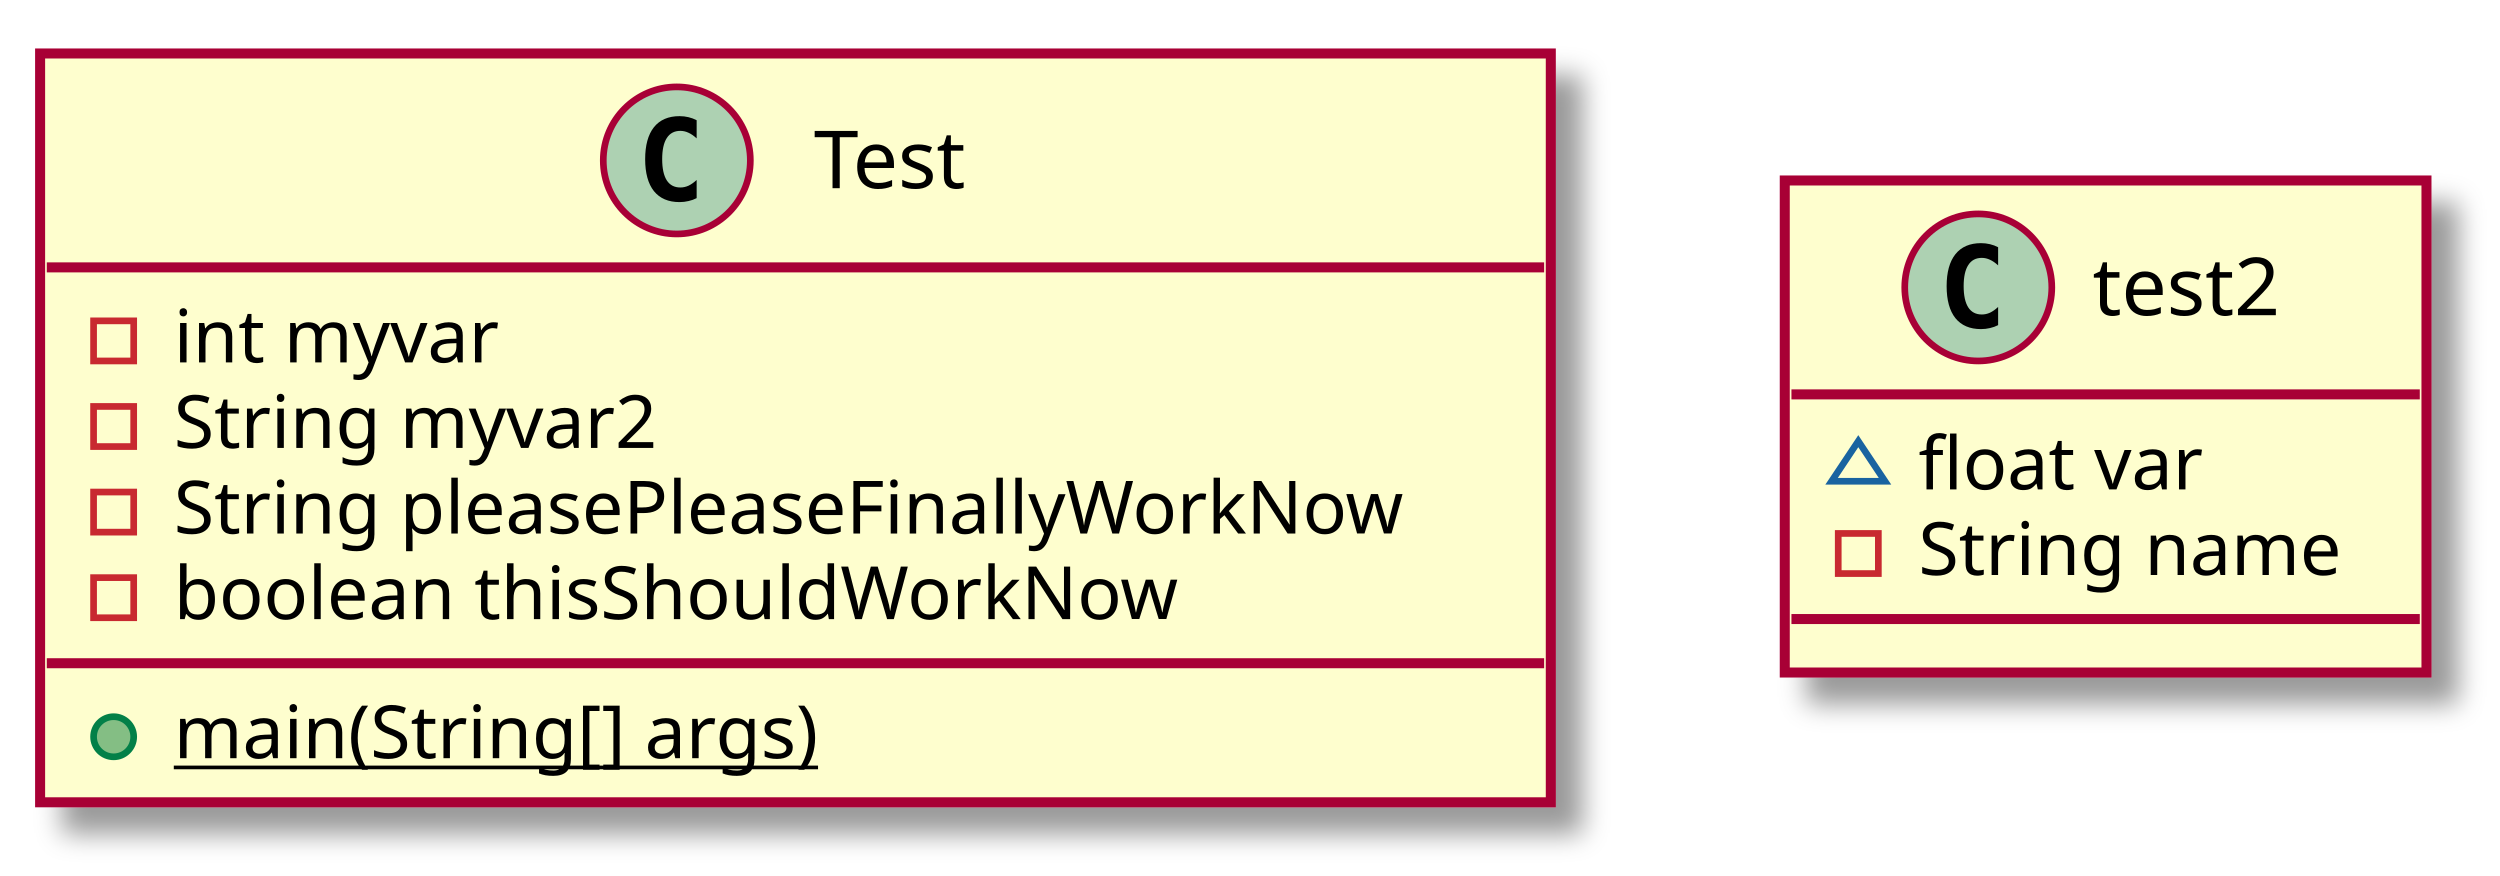
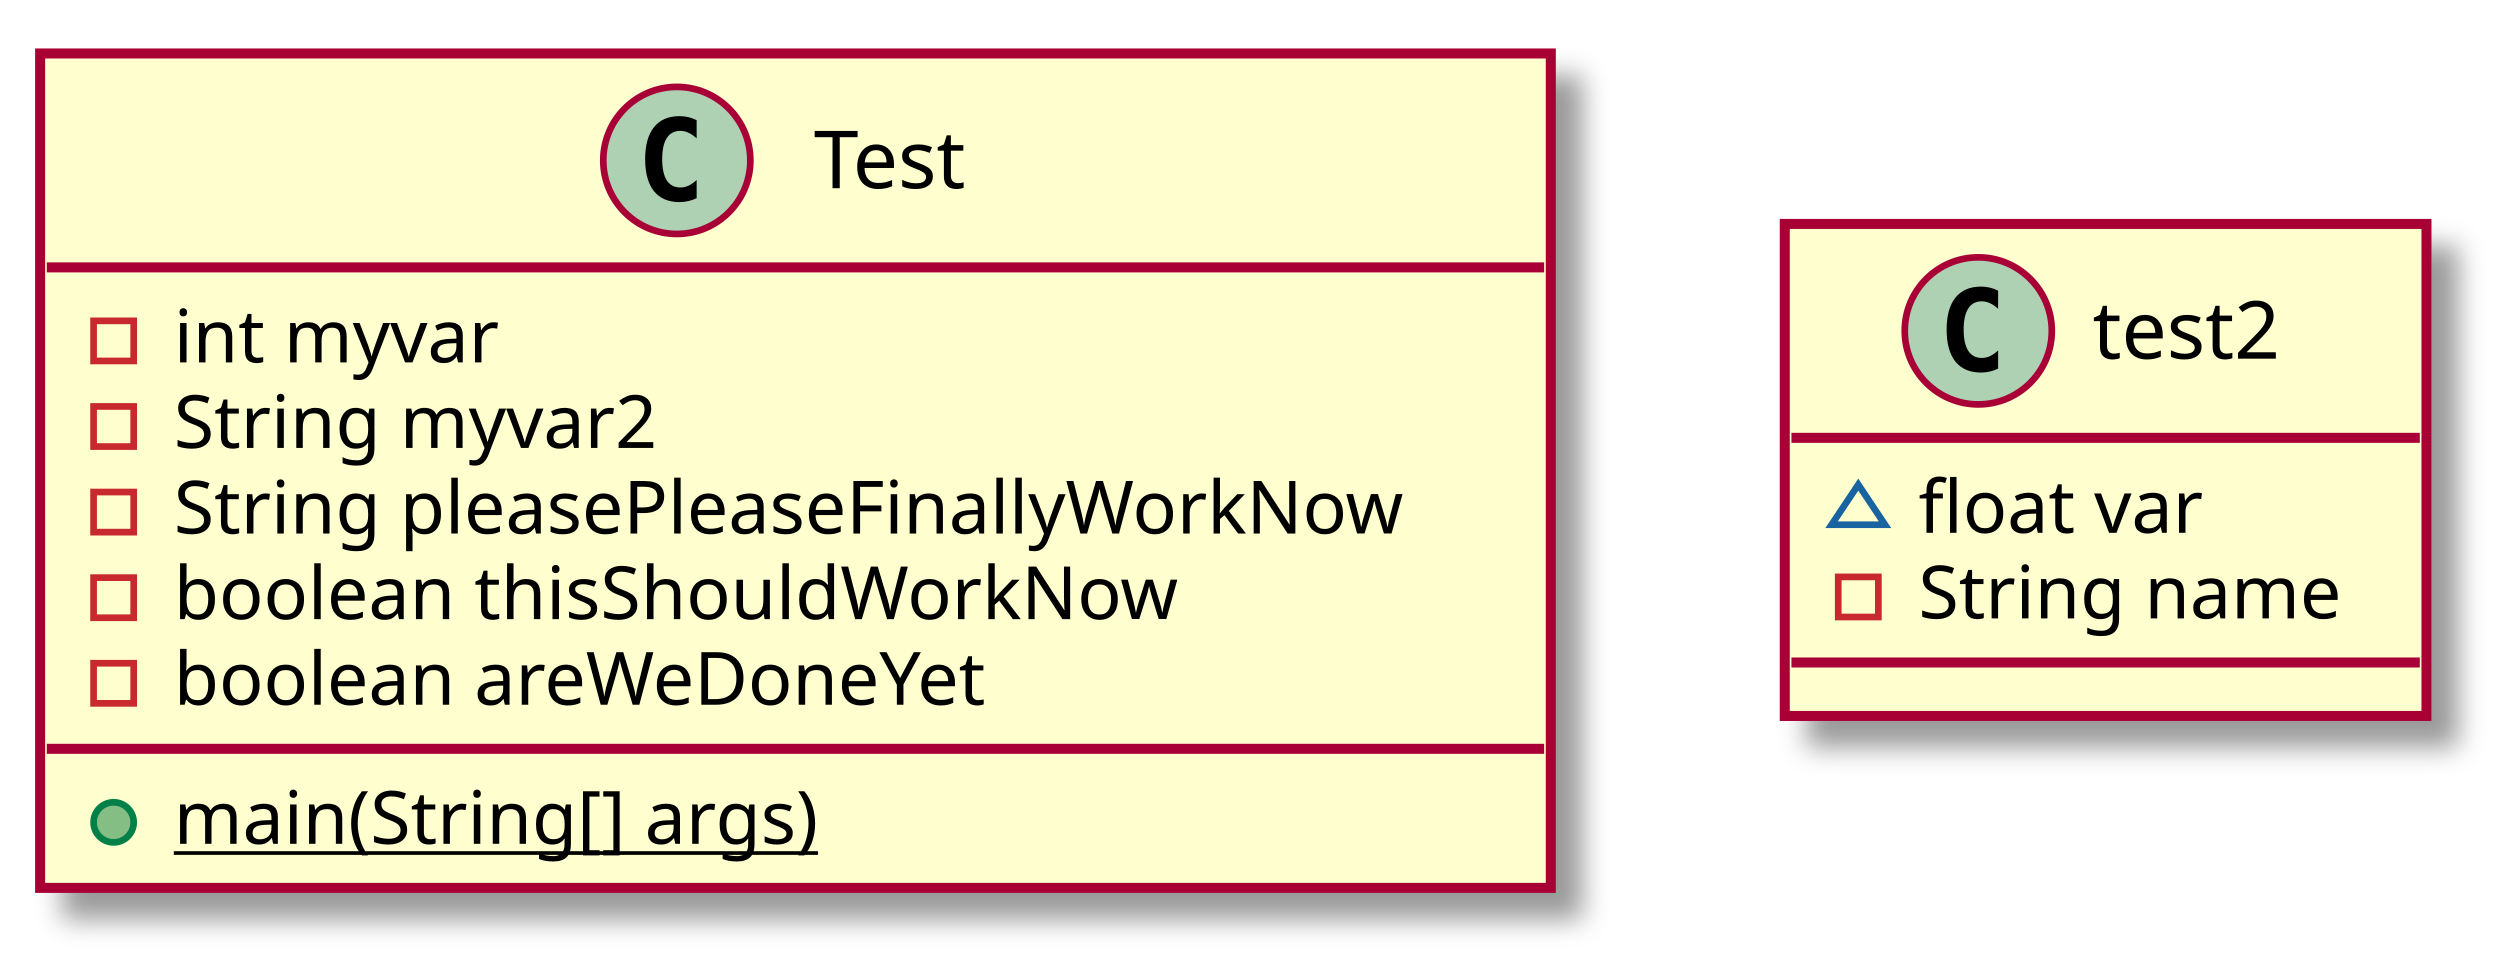
- <svg xmlns="http://www.w3.org/2000/svg" contentScriptType="application/ecmascript" contentStyleType="text/css" height="131px" preserveAspectRatio="none" style="width:374px;height:131px;" version="1.1" viewBox="0 0 374 131" width="374px" zoomAndPan="magnify">
+ <svg xmlns="http://www.w3.org/2000/svg" contentScriptType="application/ecmascript" contentStyleType="text/css" height="143px" preserveAspectRatio="none" style="width:374px;height:143px;" version="1.1" viewBox="0 0 374 143" width="374px" zoomAndPan="magnify">
  <defs>
-     <filter height="300%" id="flt4go8fhxcr8" width="300%" x="-1" y="-1">
+     <filter height="300%" id="f14jxiioq97c0" width="300%" x="-1" y="-1">
      <feGaussianBlur result="blurOut" stdDeviation="2.0" />
      <feColorMatrix in="blurOut" result="blurOut2" type="matrix" values="0 0 0 0 0 0 0 0 0 0 0 0 0 0 0 0 0 0 .4 0" />
      <feOffset dx="4.0" dy="4.0" in="blurOut2" result="blurOut3" />
      <feBlend in="SourceGraphic" in2="blurOut3" mode="normal" />
    </filter>
  </defs>
  <g>
-     <rect fill="#FEFECE" filter="url(#flt4go8fhxcr8)" height="112.023" id="Test" style="stroke: #A80036; stroke-width: 1.5;" width="226" x="6" y="8" />
+     <rect fill="#FEFECE" filter="url(#f14jxiioq97c0)" height="124.828" id="Test" style="stroke: #A80036; stroke-width: 1.5;" width="226" x="6" y="8" />
    <ellipse cx="101.25" cy="24" fill="#ADD1B2" rx="11" ry="11" style="stroke: #A80036; stroke-width: 1.0;" />
    <path d="M104.219,29.641 Q103.641,29.938 103,30.078 Q102.359,30.234 101.656,30.234 Q99.156,30.234 97.828,28.594 Q96.516,26.938 96.516,23.812 Q96.516,20.688 97.828,19.031 Q99.156,17.375 101.656,17.375 Q102.359,17.375 103,17.531 Q103.656,17.688 104.219,17.984 L104.219,20.703 Q103.594,20.125 103,19.859 Q102.406,19.578 101.781,19.578 Q100.438,19.578 99.75,20.656 Q99.062,21.719 99.062,23.812 Q99.062,25.906 99.75,26.984 Q100.438,28.047 101.781,28.047 Q102.406,28.047 103,27.781 Q103.594,27.5 104.219,26.922 L104.219,29.641 Z " />
    <text fill="#000000" font-family="sans-serif" font-size="12" lengthAdjust="spacingAndGlyphs" textLength="27" x="121.75" y="28.154">Test</text>
    <line style="stroke: #A80036; stroke-width: 1.5;" x1="7" x2="231" y1="40" y2="40" />
    <rect fill="none" height="6" style="stroke: #C82930; stroke-width: 1.0;" width="6" x="14" y="48" />
    <text fill="#000000" font-family="sans-serif" font-size="11" lengthAdjust="spacingAndGlyphs" textLength="53" x="26" y="54.21">int myvar</text>
    <rect fill="none" height="6" style="stroke: #C82930; stroke-width: 1.0;" width="6" x="14" y="60.805" />
    <text fill="#000000" font-family="sans-serif" font-size="11" lengthAdjust="spacingAndGlyphs" textLength="80" x="26" y="67.015">String myvar2</text>
    <rect fill="none" height="6" style="stroke: #C82930; stroke-width: 1.0;" width="6" x="14" y="73.609" />
    <text fill="#000000" font-family="sans-serif" font-size="11" lengthAdjust="spacingAndGlyphs" textLength="200" x="26" y="79.82">String pleasePleaseFinallyWorkNow</text>
    <rect fill="none" height="6" style="stroke: #C82930; stroke-width: 1.0;" width="6" x="14" y="86.414" />
    <text fill="#000000" font-family="sans-serif" font-size="11" lengthAdjust="spacingAndGlyphs" textLength="160" x="26" y="92.624">boolean thisShouldWorkNow</text>
-     <line style="stroke: #A80036; stroke-width: 1.5;" x1="7" x2="231" y1="99.219" y2="99.219" />
-     <ellipse cx="17" cy="110.219" fill="#84BE84" rx="3" ry="3" style="stroke: #038048; stroke-width: 1.0;" />
-     <text fill="#000000" font-family="sans-serif" font-size="11" lengthAdjust="spacingAndGlyphs" text-decoration="underline" textLength="108" x="26" y="113.429">main(String[] args)</text>
-     <rect fill="#FEFECE" filter="url(#flt4go8fhxcr8)" height="73.609" id="test2" style="stroke: #A80036; stroke-width: 1.5;" width="96" x="267" y="27" />
-     <ellipse cx="295.95" cy="43" fill="#ADD1B2" rx="11" ry="11" style="stroke: #A80036; stroke-width: 1.0;" />
-     <path d="M298.919,48.641 Q298.341,48.938 297.7,49.078 Q297.059,49.234 296.356,49.234 Q293.856,49.234 292.528,47.594 Q291.216,45.938 291.216,42.812 Q291.216,39.688 292.528,38.031 Q293.856,36.375 296.356,36.375 Q297.059,36.375 297.7,36.531 Q298.356,36.688 298.919,36.984 L298.919,39.703 Q298.294,39.125 297.7,38.859 Q297.106,38.578 296.481,38.578 Q295.137,38.578 294.45,39.656 Q293.762,40.719 293.762,42.812 Q293.762,44.906 294.45,45.984 Q295.137,47.047 296.481,47.047 Q297.106,47.047 297.7,46.781 Q298.294,46.5 298.919,45.922 L298.919,48.641 Z " />
-     <text fill="#000000" font-family="sans-serif" font-size="12" lengthAdjust="spacingAndGlyphs" textLength="33" x="313.05" y="47.154">test2</text>
-     <line style="stroke: #A80036; stroke-width: 1.5;" x1="268" x2="362" y1="59" y2="59" />
-     <polygon fill="none" points="278,66,274,72,282,72" style="stroke: #1963A0; stroke-width: 1.0;" />
-     <text fill="#000000" font-family="sans-serif" font-size="11" lengthAdjust="spacingAndGlyphs" textLength="47" x="287" y="73.21">float var</text>
-     <rect fill="none" height="6" style="stroke: #C82930; stroke-width: 1.0;" width="6" x="275" y="79.805" />
-     <text fill="#000000" font-family="sans-serif" font-size="11" lengthAdjust="spacingAndGlyphs" textLength="70" x="287" y="86.015">String name</text>
-     <line style="stroke: #A80036; stroke-width: 1.5;" x1="268" x2="362" y1="92.609" y2="92.609" />
+     <rect fill="none" height="6" style="stroke: #C82930; stroke-width: 1.0;" width="6" x="14" y="99.219" />
+     <text fill="#000000" font-family="sans-serif" font-size="11" lengthAdjust="spacingAndGlyphs" textLength="131" x="26" y="105.429">boolean areWeDoneYet</text>
+     <line style="stroke: #A80036; stroke-width: 1.5;" x1="7" x2="231" y1="112.023" y2="112.023" />
+     <ellipse cx="17" cy="123.023" fill="#84BE84" rx="3" ry="3" style="stroke: #038048; stroke-width: 1.0;" />
+     <text fill="#000000" font-family="sans-serif" font-size="11" lengthAdjust="spacingAndGlyphs" text-decoration="underline" textLength="108" x="26" y="126.234">main(String[] args)</text>
+     <rect fill="#FEFECE" filter="url(#f14jxiioq97c0)" height="73.609" id="test2" style="stroke: #A80036; stroke-width: 1.5;" width="96" x="267" y="33.5" />
+     <ellipse cx="295.95" cy="49.5" fill="#ADD1B2" rx="11" ry="11" style="stroke: #A80036; stroke-width: 1.0;" />
+     <path d="M298.919,55.141 Q298.341,55.438 297.7,55.578 Q297.059,55.734 296.356,55.734 Q293.856,55.734 292.528,54.094 Q291.216,52.438 291.216,49.312 Q291.216,46.188 292.528,44.531 Q293.856,42.875 296.356,42.875 Q297.059,42.875 297.7,43.031 Q298.356,43.188 298.919,43.484 L298.919,46.203 Q298.294,45.625 297.7,45.359 Q297.106,45.078 296.481,45.078 Q295.137,45.078 294.45,46.156 Q293.762,47.219 293.762,49.312 Q293.762,51.406 294.45,52.484 Q295.137,53.547 296.481,53.547 Q297.106,53.547 297.7,53.281 Q298.294,53 298.919,52.422 L298.919,55.141 Z " />
+     <text fill="#000000" font-family="sans-serif" font-size="12" lengthAdjust="spacingAndGlyphs" textLength="33" x="313.05" y="53.654">test2</text>
+     <line style="stroke: #A80036; stroke-width: 1.5;" x1="268" x2="362" y1="65.5" y2="65.5" />
+     <polygon fill="none" points="278,72.5,274,78.5,282,78.5" style="stroke: #1963A0; stroke-width: 1.0;" />
+     <text fill="#000000" font-family="sans-serif" font-size="11" lengthAdjust="spacingAndGlyphs" textLength="47" x="287" y="79.71">float var</text>
+     <rect fill="none" height="6" style="stroke: #C82930; stroke-width: 1.0;" width="6" x="275" y="86.305" />
+     <text fill="#000000" font-family="sans-serif" font-size="11" lengthAdjust="spacingAndGlyphs" textLength="70" x="287" y="92.515">String name</text>
+     <line style="stroke: #A80036; stroke-width: 1.5;" x1="268" x2="362" y1="99.109" y2="99.109" />
  </g>
</svg>
